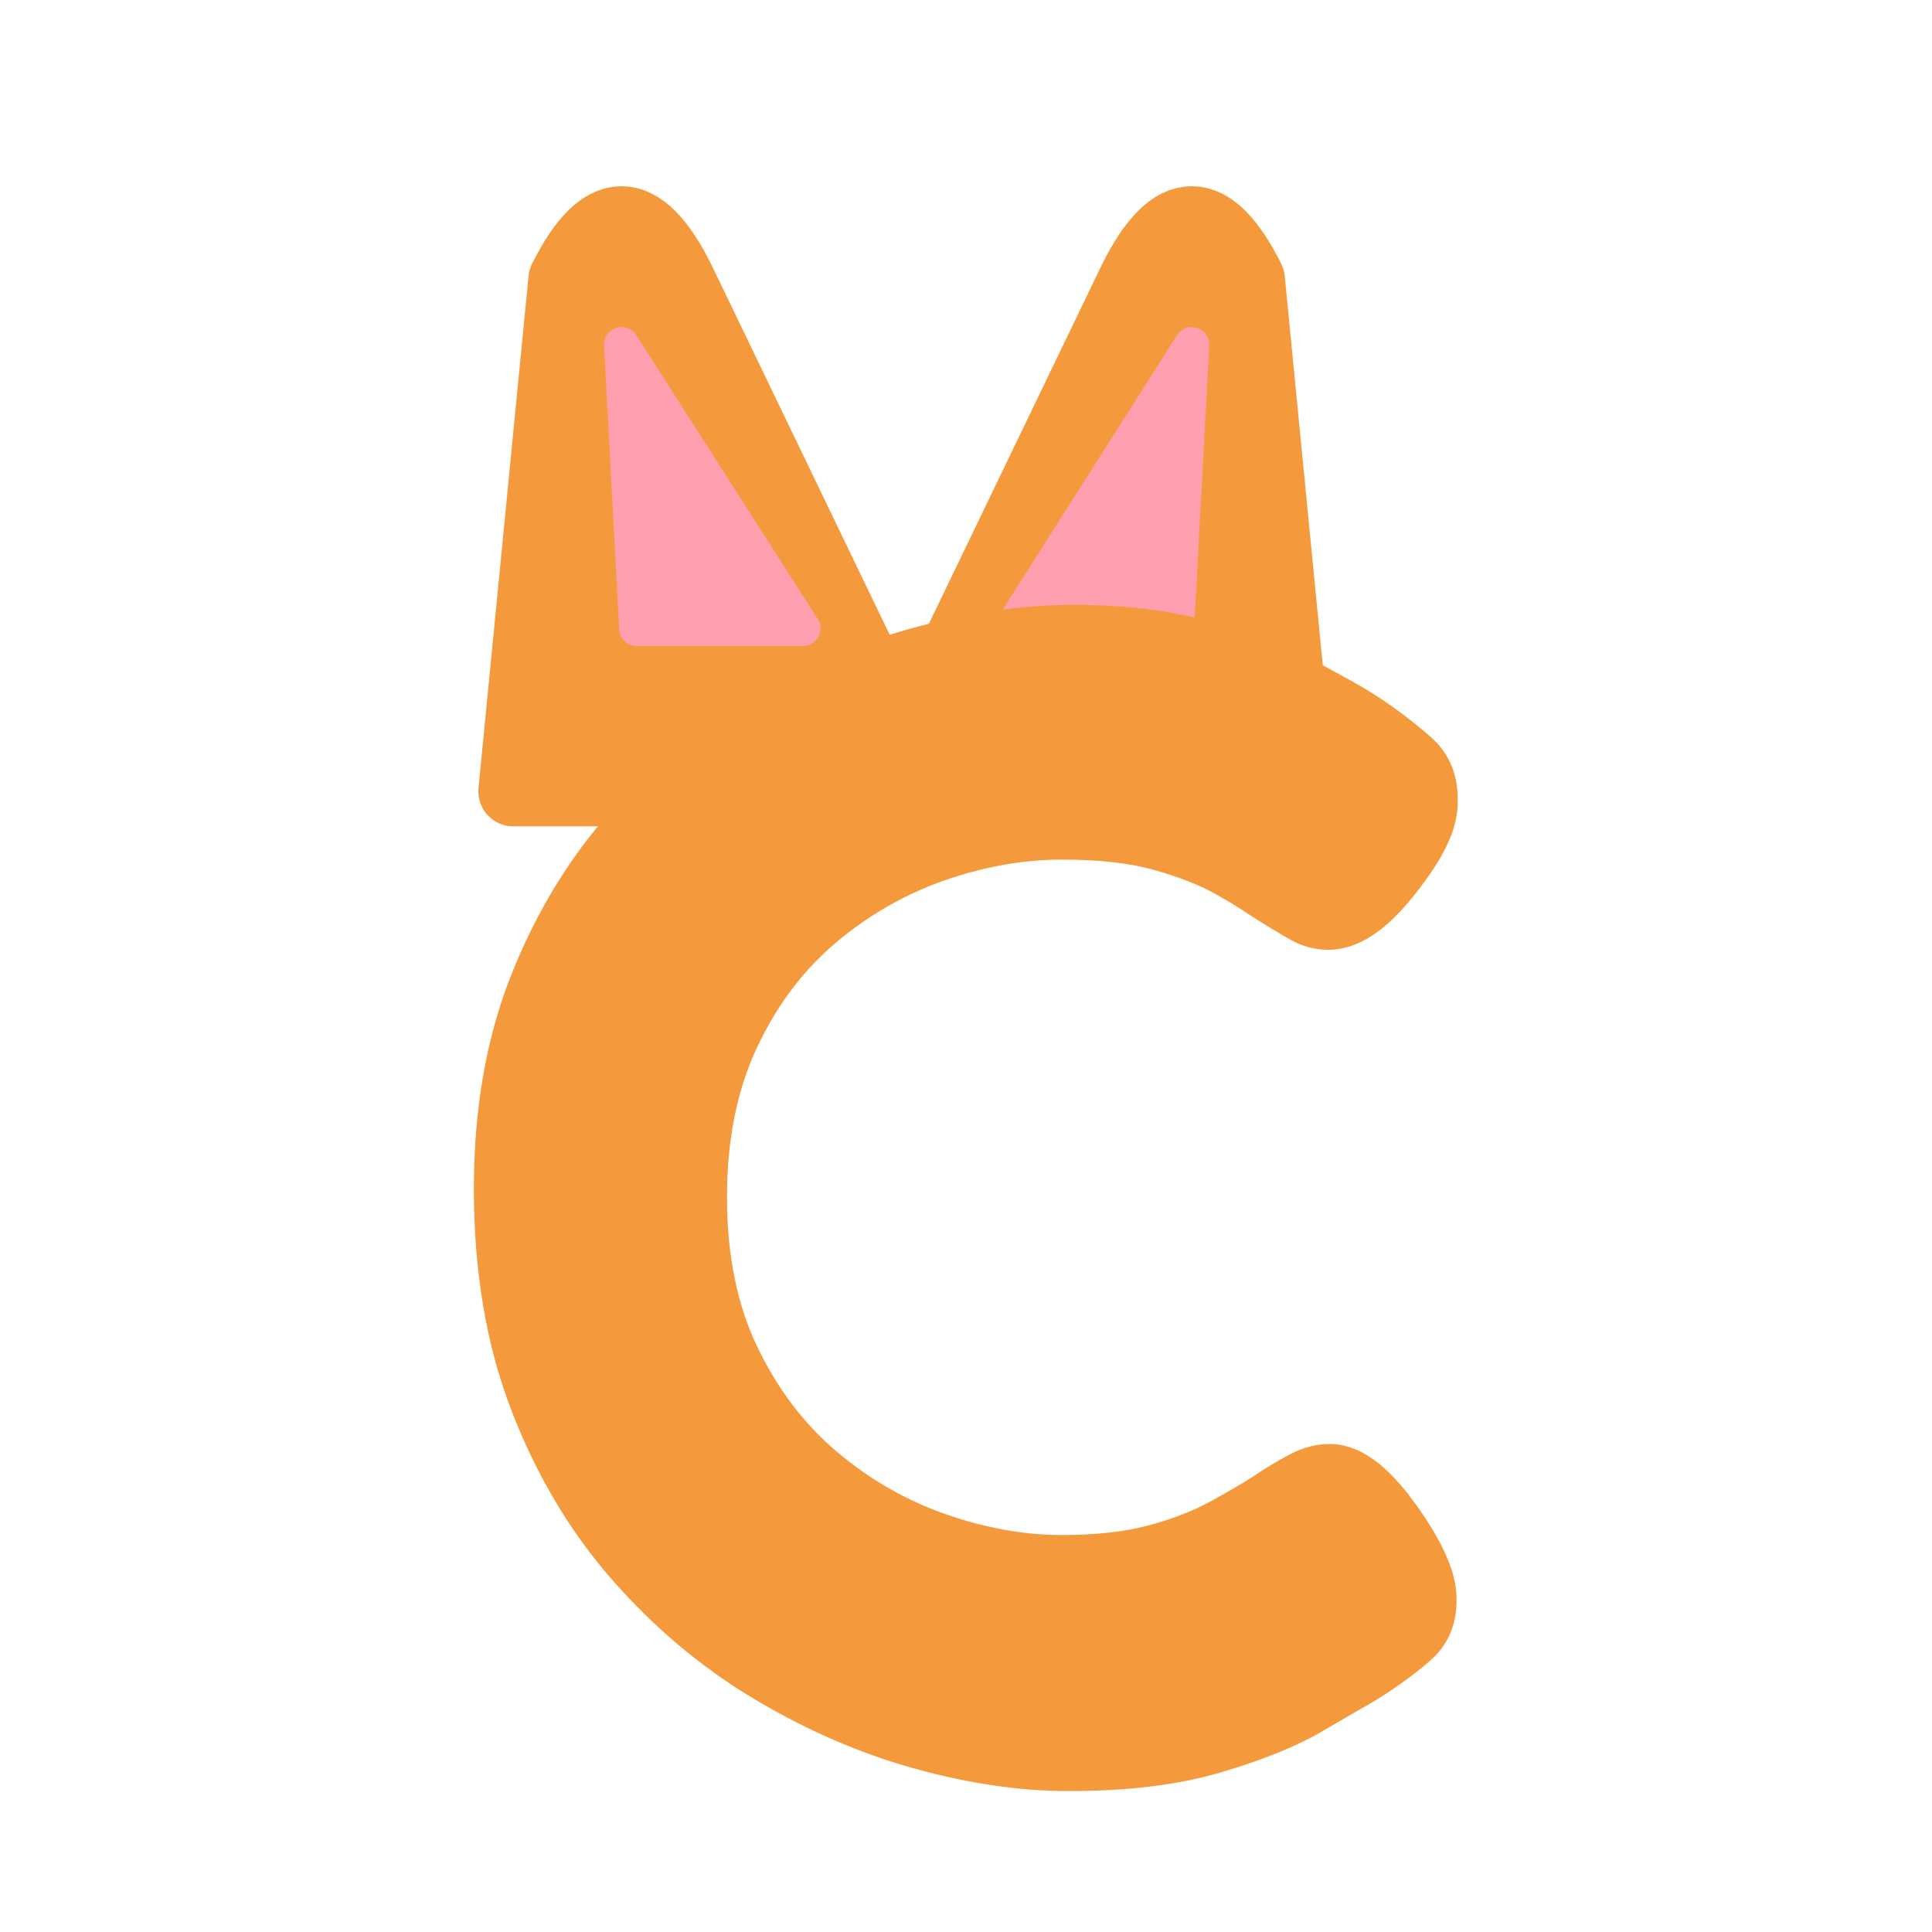
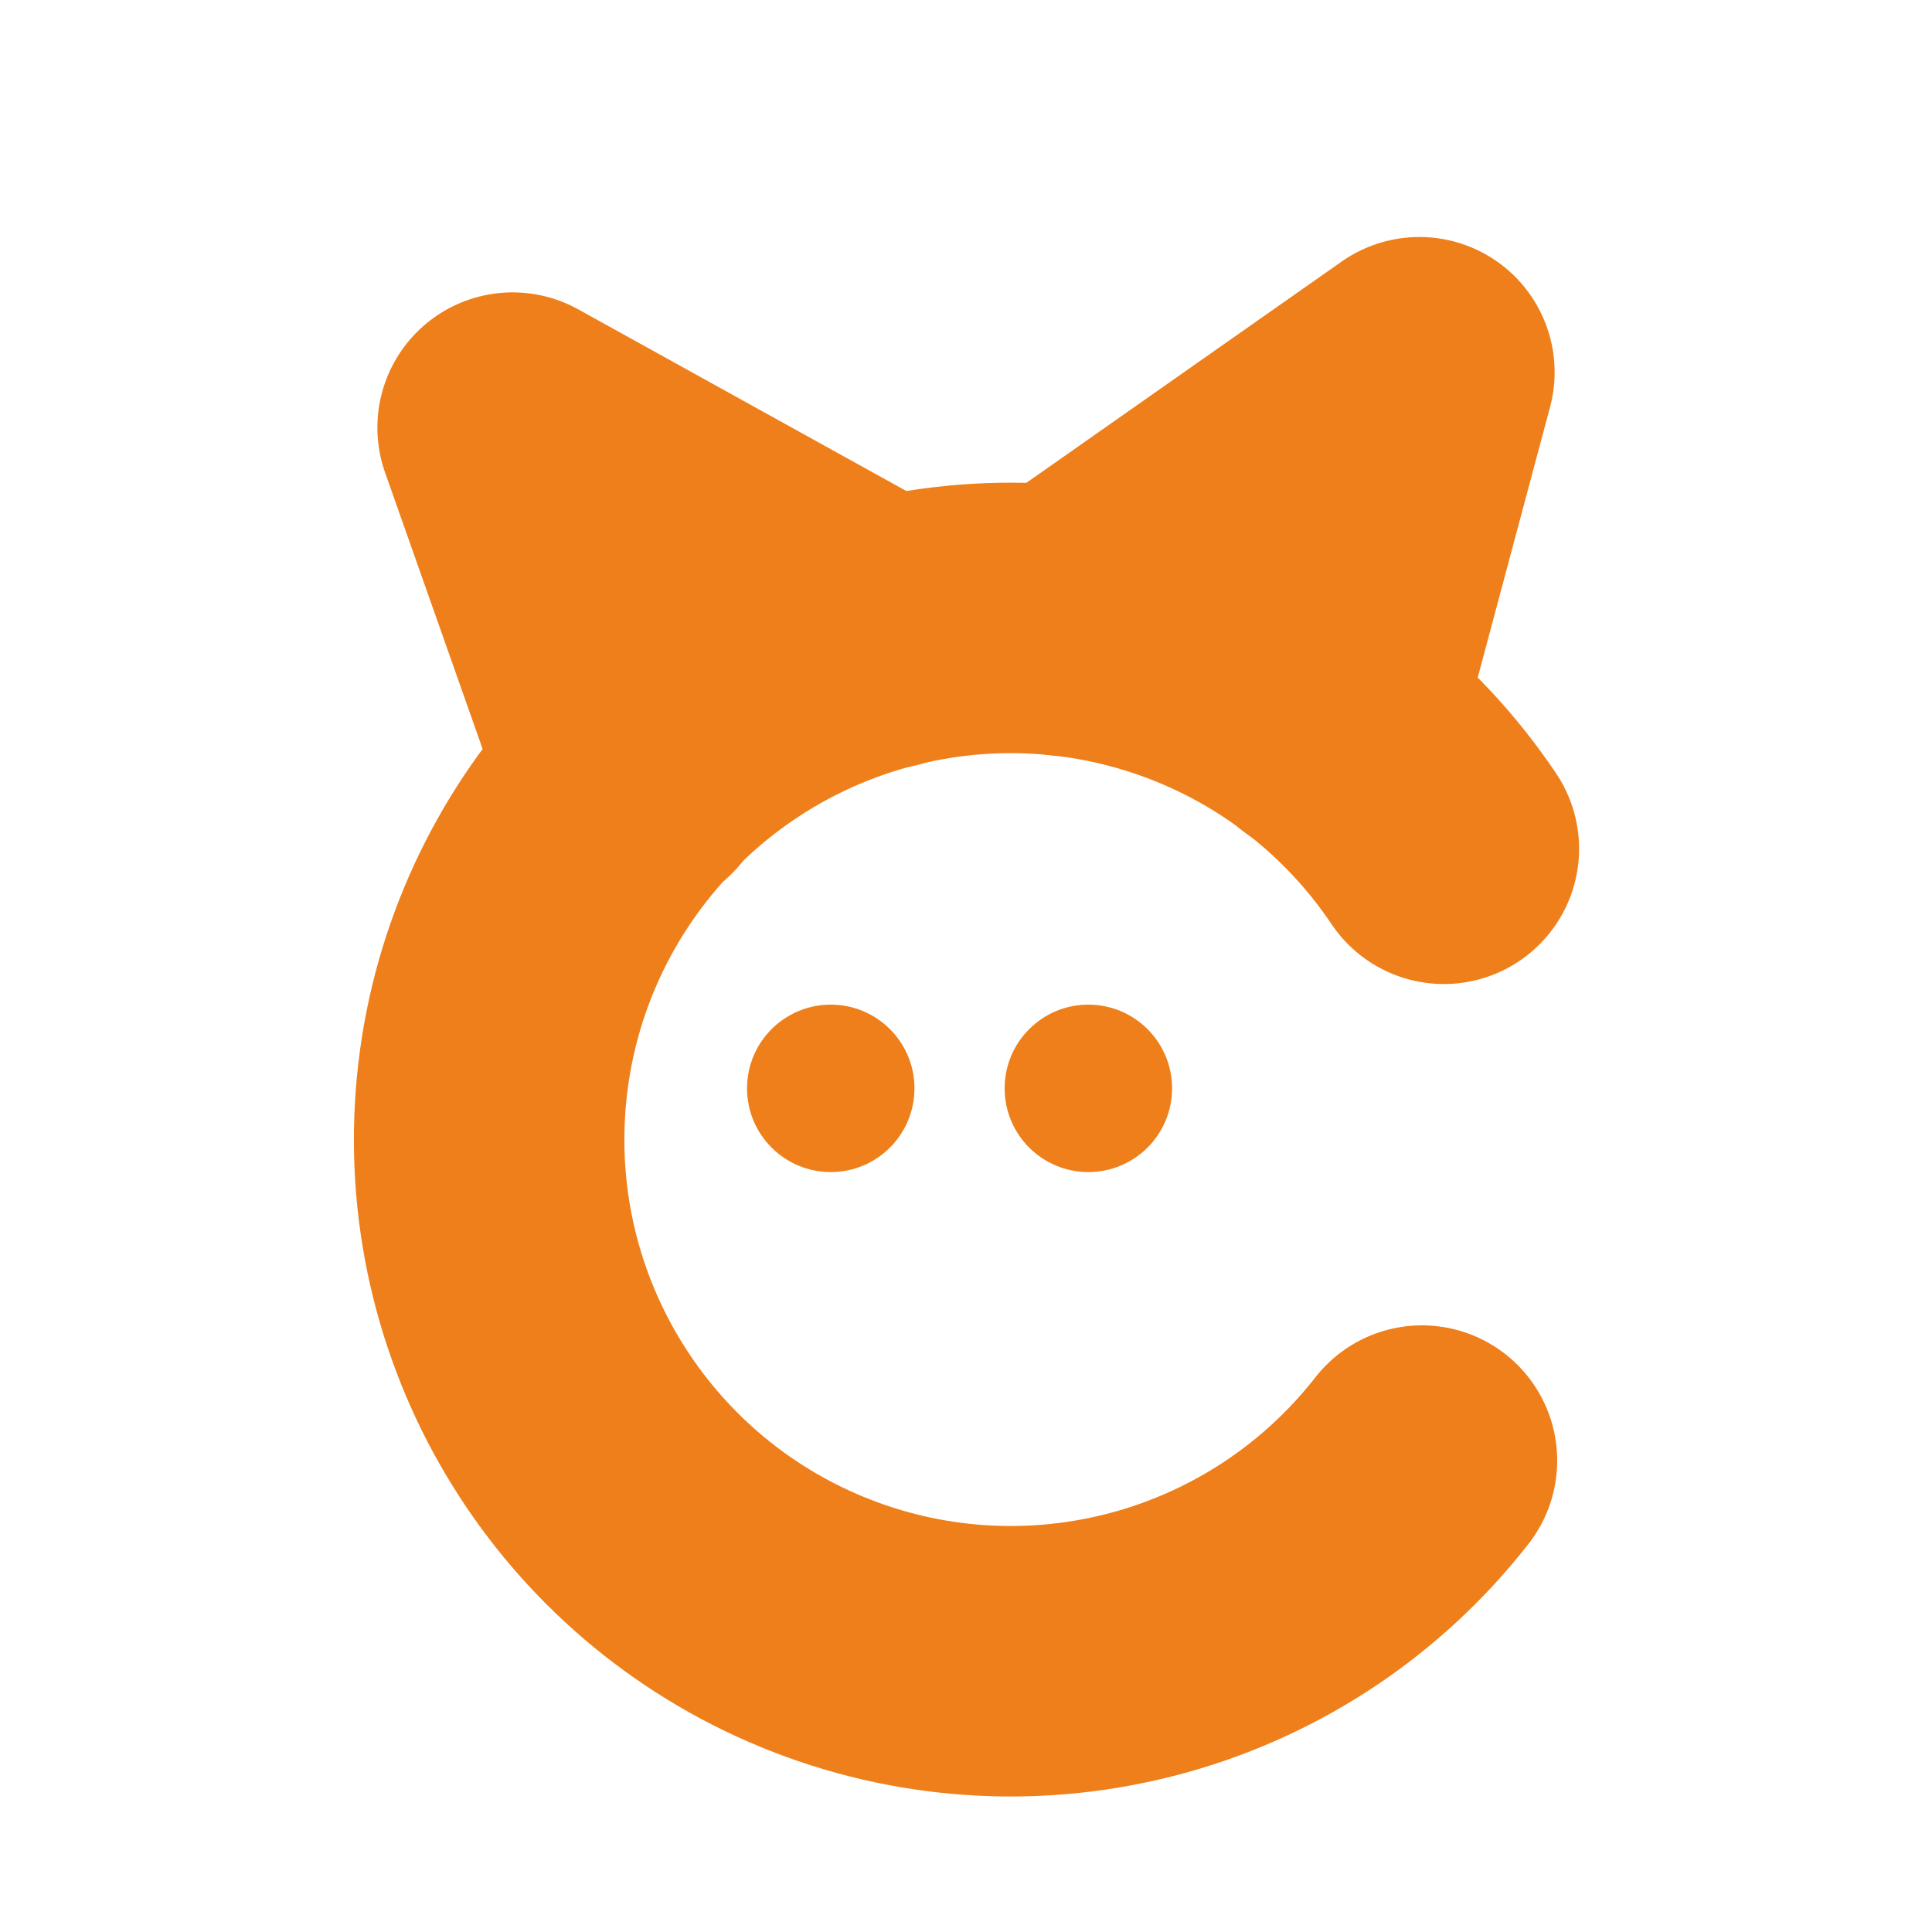
- <svg xmlns="http://www.w3.org/2000/svg" viewBox="0 0 166 166" width="166" height="166" role="img" aria-label="Catalyst mark">
-   <g transform="translate(31.0 -2.5)">
-     <path d="M13.1,70.5 L17.4,26.5 Q22.4,16.5 27.4,26.5 L48.6,70.5 Z" fill="#F59A3C" stroke="#F59A3C" stroke-width="6" stroke-linejoin="round" />
-     <path d="M23.7,56.5 L22.4,32.1 L38.0,56.5 Z" fill="#FF9FB0" stroke="#FF9FB0" stroke-width="3" stroke-linejoin="round" />
-     <path d="M45.2,70.5 L66.4,26.5 Q71.4,16.5 76.4,26.5 L80.7,70.5 Z" fill="#F59A3C" stroke="#F59A3C" stroke-width="6" stroke-linejoin="round" />
-     <path d="M55.9,56.5 L71.4,32.1 L70.1,56.5 Z" fill="#FF9FB0" stroke="#FF9FB0" stroke-width="3" stroke-linejoin="round" />
-     <path d="M60.821 156.393Q54.536 156.393 47.536 154.446Q40.536 152.5 33.804 148.482Q27.071 144.464 21.625 138.268Q16.179 132.071 12.946 123.696Q9.714 115.321 9.714 104.643Q9.714 94.321 12.946 86.214Q16.179 78.107 21.571 72.107Q26.964 66.107 33.696 62.232Q40.429 58.357 47.536 56.429Q54.643 54.5 61.143 54.464Q68.393 54.464 73.821 56.143Q79.25 57.821 82.661 59.661Q86.071 61.5 87.036 62.143Q89.607 63.786 91.893 65.786Q94.179 67.786 94.25 70.964Q94.321 72.714 93.643 74.393Q92.964 76.071 91.679 77.857Q89.393 81.107 87.304 82.607Q85.214 84.107 83.143 84.107Q81.429 84.107 79.893 83.25Q78.357 82.393 76.143 80.964Q75.179 80.286 73.286 79.232Q71.393 78.179 68.232 77.268Q65.071 76.357 60.25 76.357Q55.321 76.357 50.214 78.125Q45.107 79.893 40.857 83.464Q36.607 87.036 34.036 92.518Q31.464 98.0 31.464 105.357Q31.464 112.821 34.089 118.268Q36.714 123.714 40.964 127.286Q45.214 130.857 50.321 132.625Q55.429 134.393 60.25 134.393Q64.536 134.393 67.589 133.589Q70.643 132.786 72.911 131.554Q75.179 130.321 76.679 129.357Q78.25 128.286 79.893 127.429Q81.536 126.571 83.25 126.571Q85.321 126.571 87.357 128.161Q89.393 129.75 91.571 133.107Q92.857 135.071 93.536 136.839Q94.214 138.607 94.143 140.25Q94.071 143.321 91.786 145.268Q89.5 147.214 86.929 148.75Q85.857 149.357 82.589 151.268Q79.321 153.179 73.893 154.786Q68.464 156.393 60.821 156.393Z" fill="#F59A3C" />
+ <svg xmlns="http://www.w3.org/2000/svg" viewBox="0 0 150 150" width="150" height="150" role="img" aria-label="catalyst mark">
+   <g fill="none" stroke-width="21" stroke-linecap="round" stroke-linejoin="round">
+     <g transform="translate(27.5 -21.5)">
+       <path d="M84.6,87.4 A40.5,40.5 0 1 0 82.9,134.9" stroke="#EF7F1A" />
+       <path d="M21.9,81.9 L12.3,54.7 L41.2,70.7" stroke="#EF7F1A" />
+       <path d="M55.2,69.7 L82.7,50.4 L75.4,77.7" stroke="#EF7F1A" />
+       <circle cx="37" cy="106" r="6.5" fill="#EF7F1A" stroke="none" />
+       <circle cx="57" cy="106" r="6.5" fill="#EF7F1A" stroke="none" />
+     </g>
  </g>
</svg>
